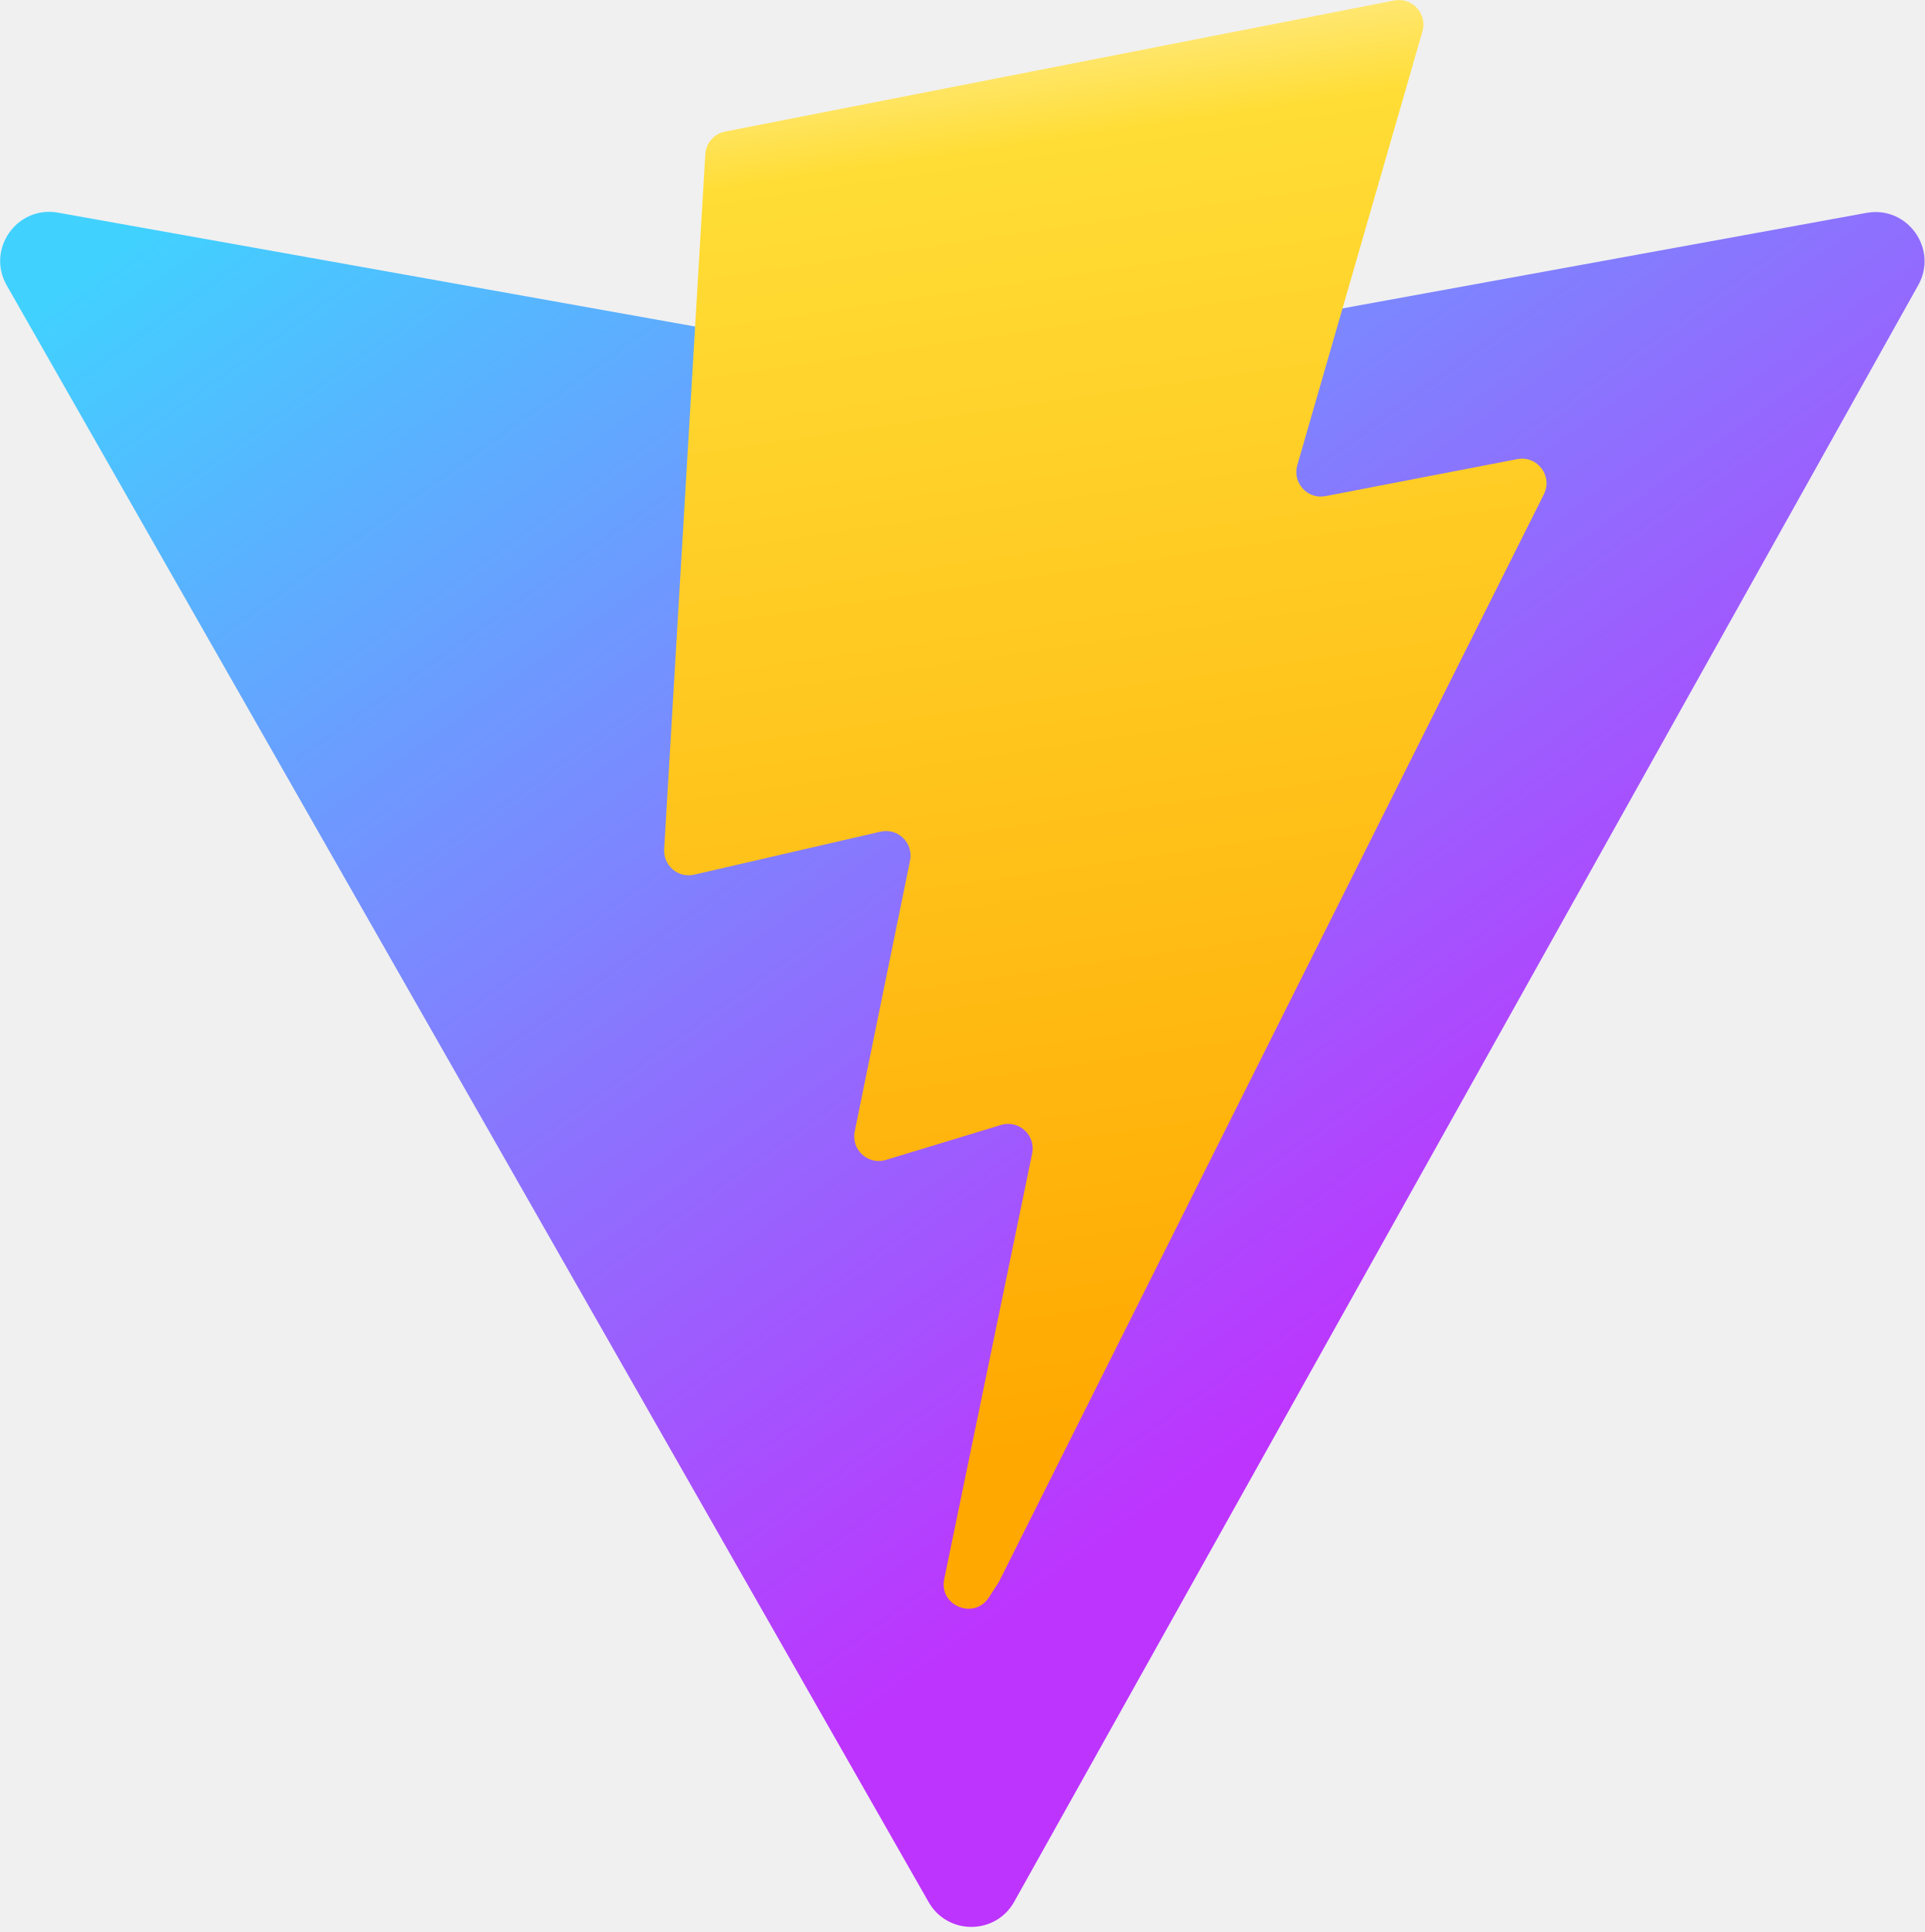
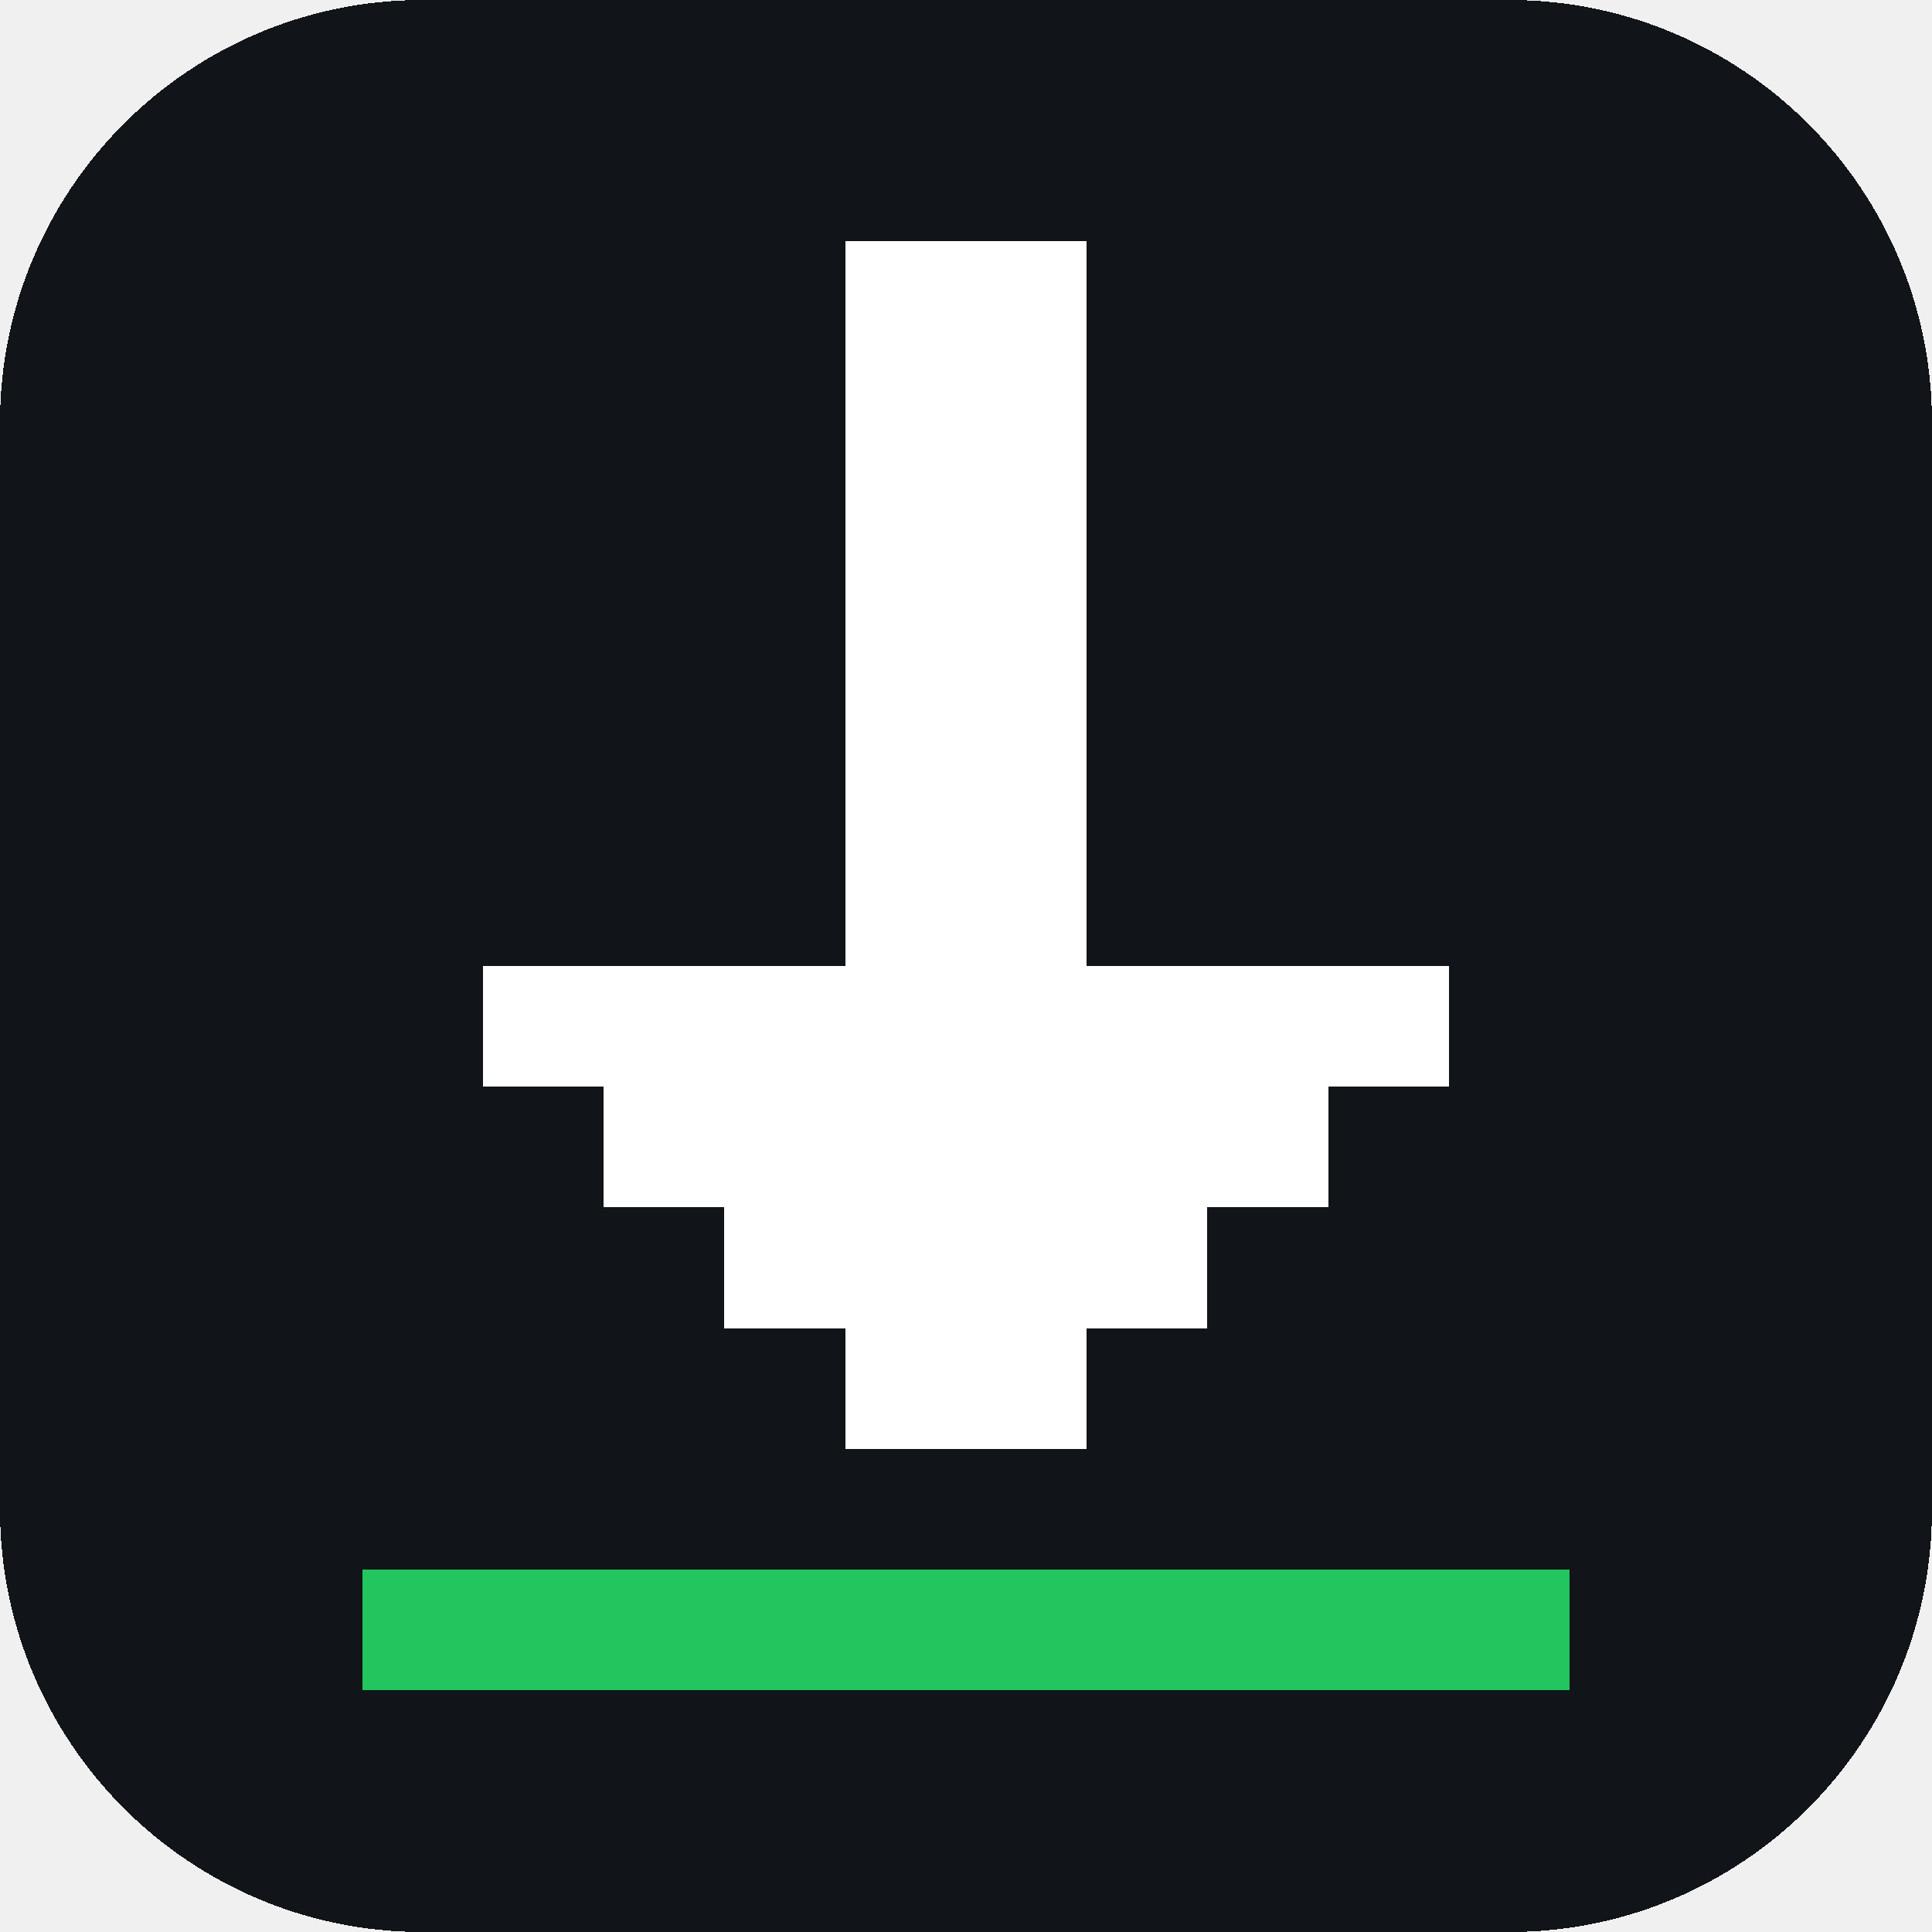
- <svg xmlns="http://www.w3.org/2000/svg" aria-hidden="true" role="img" class="iconify iconify--logos" width="31.88" height="32" preserveAspectRatio="xMidYMid meet" viewBox="0 0 256 257">
-   <defs>
-     <linearGradient id="IconifyId1813088fe1fbc01fb466" x1="-.828%" x2="57.636%" y1="7.652%" y2="78.411%">
-       <stop offset="0%" stop-color="#41D1FF" />
-       <stop offset="100%" stop-color="#BD34FE" />
-     </linearGradient>
-     <linearGradient id="IconifyId1813088fe1fbc01fb467" x1="43.376%" x2="50.316%" y1="2.242%" y2="89.03%">
-       <stop offset="0%" stop-color="#FFEA83" />
-       <stop offset="8.333%" stop-color="#FFDD35" />
-       <stop offset="100%" stop-color="#FFA800" />
-     </linearGradient>
-   </defs>
-   <path fill="url(#IconifyId1813088fe1fbc01fb466)" d="M255.153 37.938L134.897 252.976c-2.483 4.44-8.862 4.466-11.382.048L.875 37.958c-2.746-4.814 1.371-10.646 6.827-9.67l120.385 21.517a6.537 6.537 0 0 0 2.322-.004l117.867-21.483c5.438-.991 9.574 4.796 6.877 9.62Z" />
-   <path fill="url(#IconifyId1813088fe1fbc01fb467)" d="M185.432.063L96.44 17.501a3.268 3.268 0 0 0-2.634 3.014l-5.474 92.456a3.268 3.268 0 0 0 3.997 3.378l24.777-5.718c2.318-.535 4.413 1.507 3.936 3.838l-7.361 36.047c-.495 2.426 1.782 4.5 4.151 3.78l15.304-4.649c2.372-.72 4.652 1.36 4.15 3.788l-11.698 56.621c-.732 3.542 3.979 5.473 5.943 2.437l1.313-2.028l72.516-144.72c1.215-2.423-.88-5.186-3.54-4.672l-25.505 4.922c-2.396.462-4.435-1.77-3.759-4.114l16.646-57.705c.677-2.35-1.37-4.583-3.769-4.113Z" />
+ <svg xmlns="http://www.w3.org/2000/svg" viewBox="0 0 16 16" width="64" height="64" shape-rendering="crispEdges">
+   <rect width="16" height="16" rx="3.5" fill="#111418" />
+   <rect x="7" y="2" width="2" height="6" fill="#ffffff" />
+   <rect x="4" y="8" width="8" height="1" fill="#ffffff" />
+   <rect x="5" y="9" width="6" height="1" fill="#ffffff" />
+   <rect x="6" y="10" width="4" height="1" fill="#ffffff" />
+   <rect x="7" y="11" width="2" height="1" fill="#ffffff" />
+   <rect x="3" y="13" width="10" height="1" fill="#22c55e" />
</svg>
